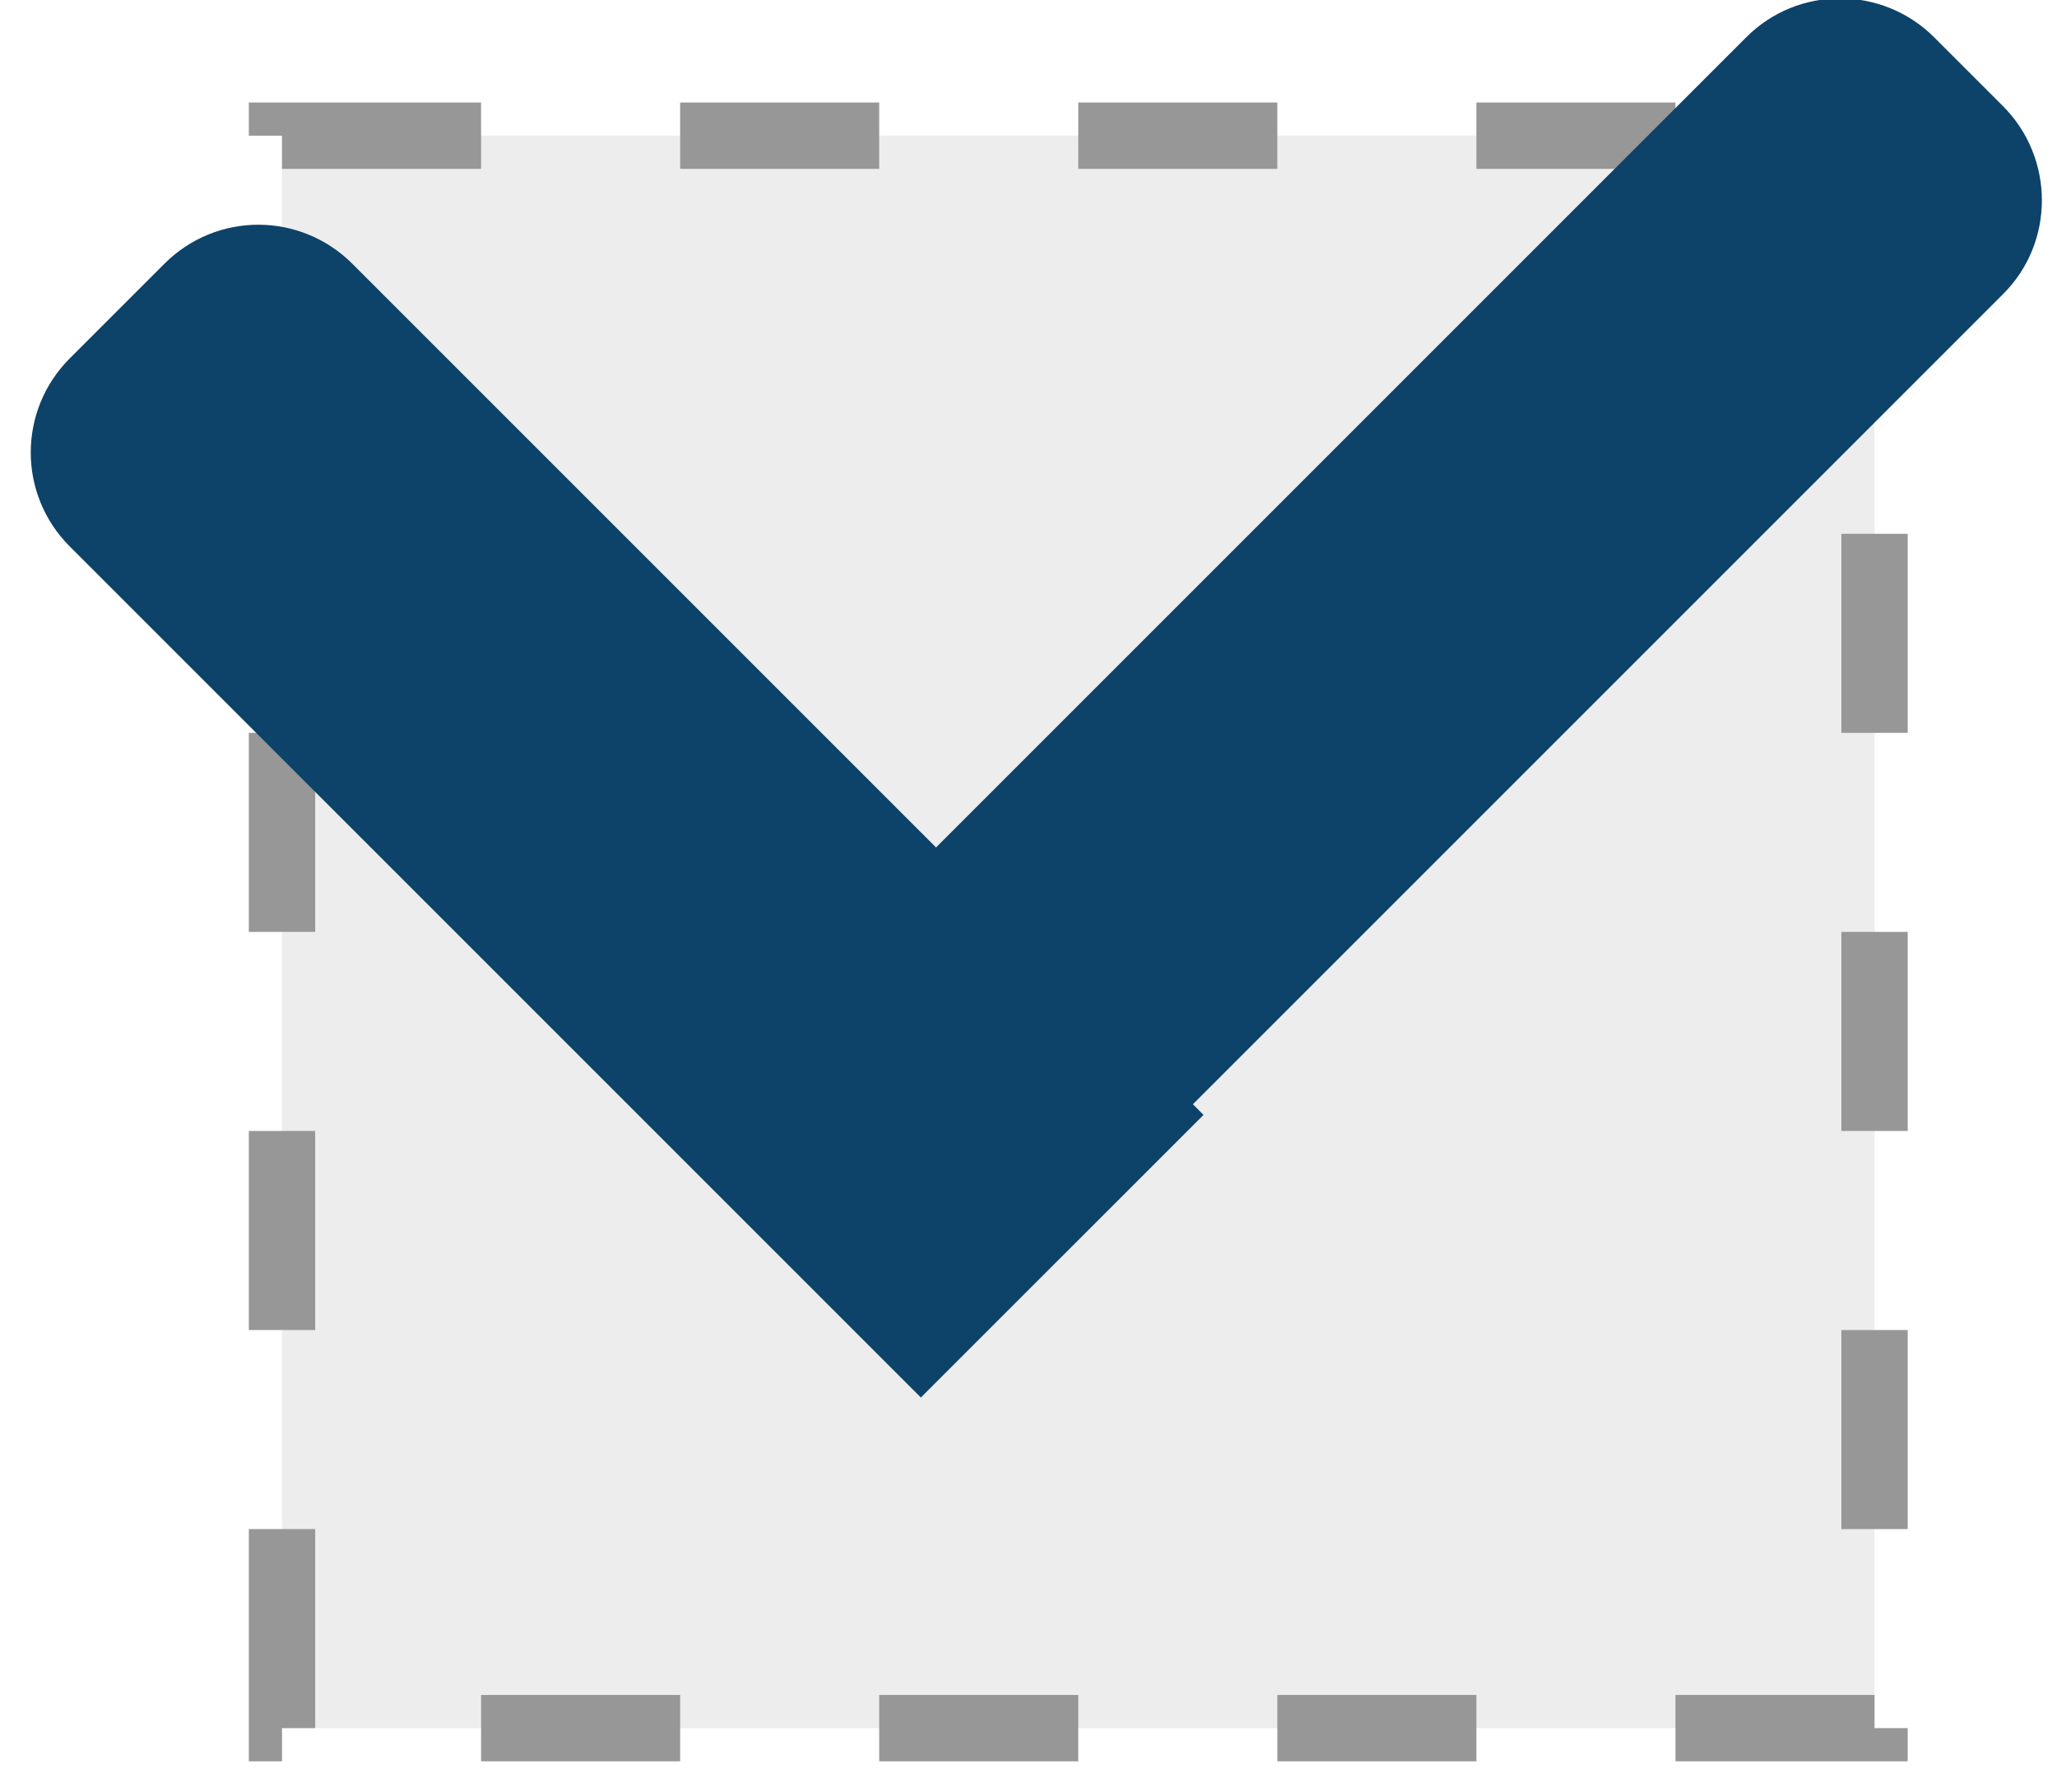
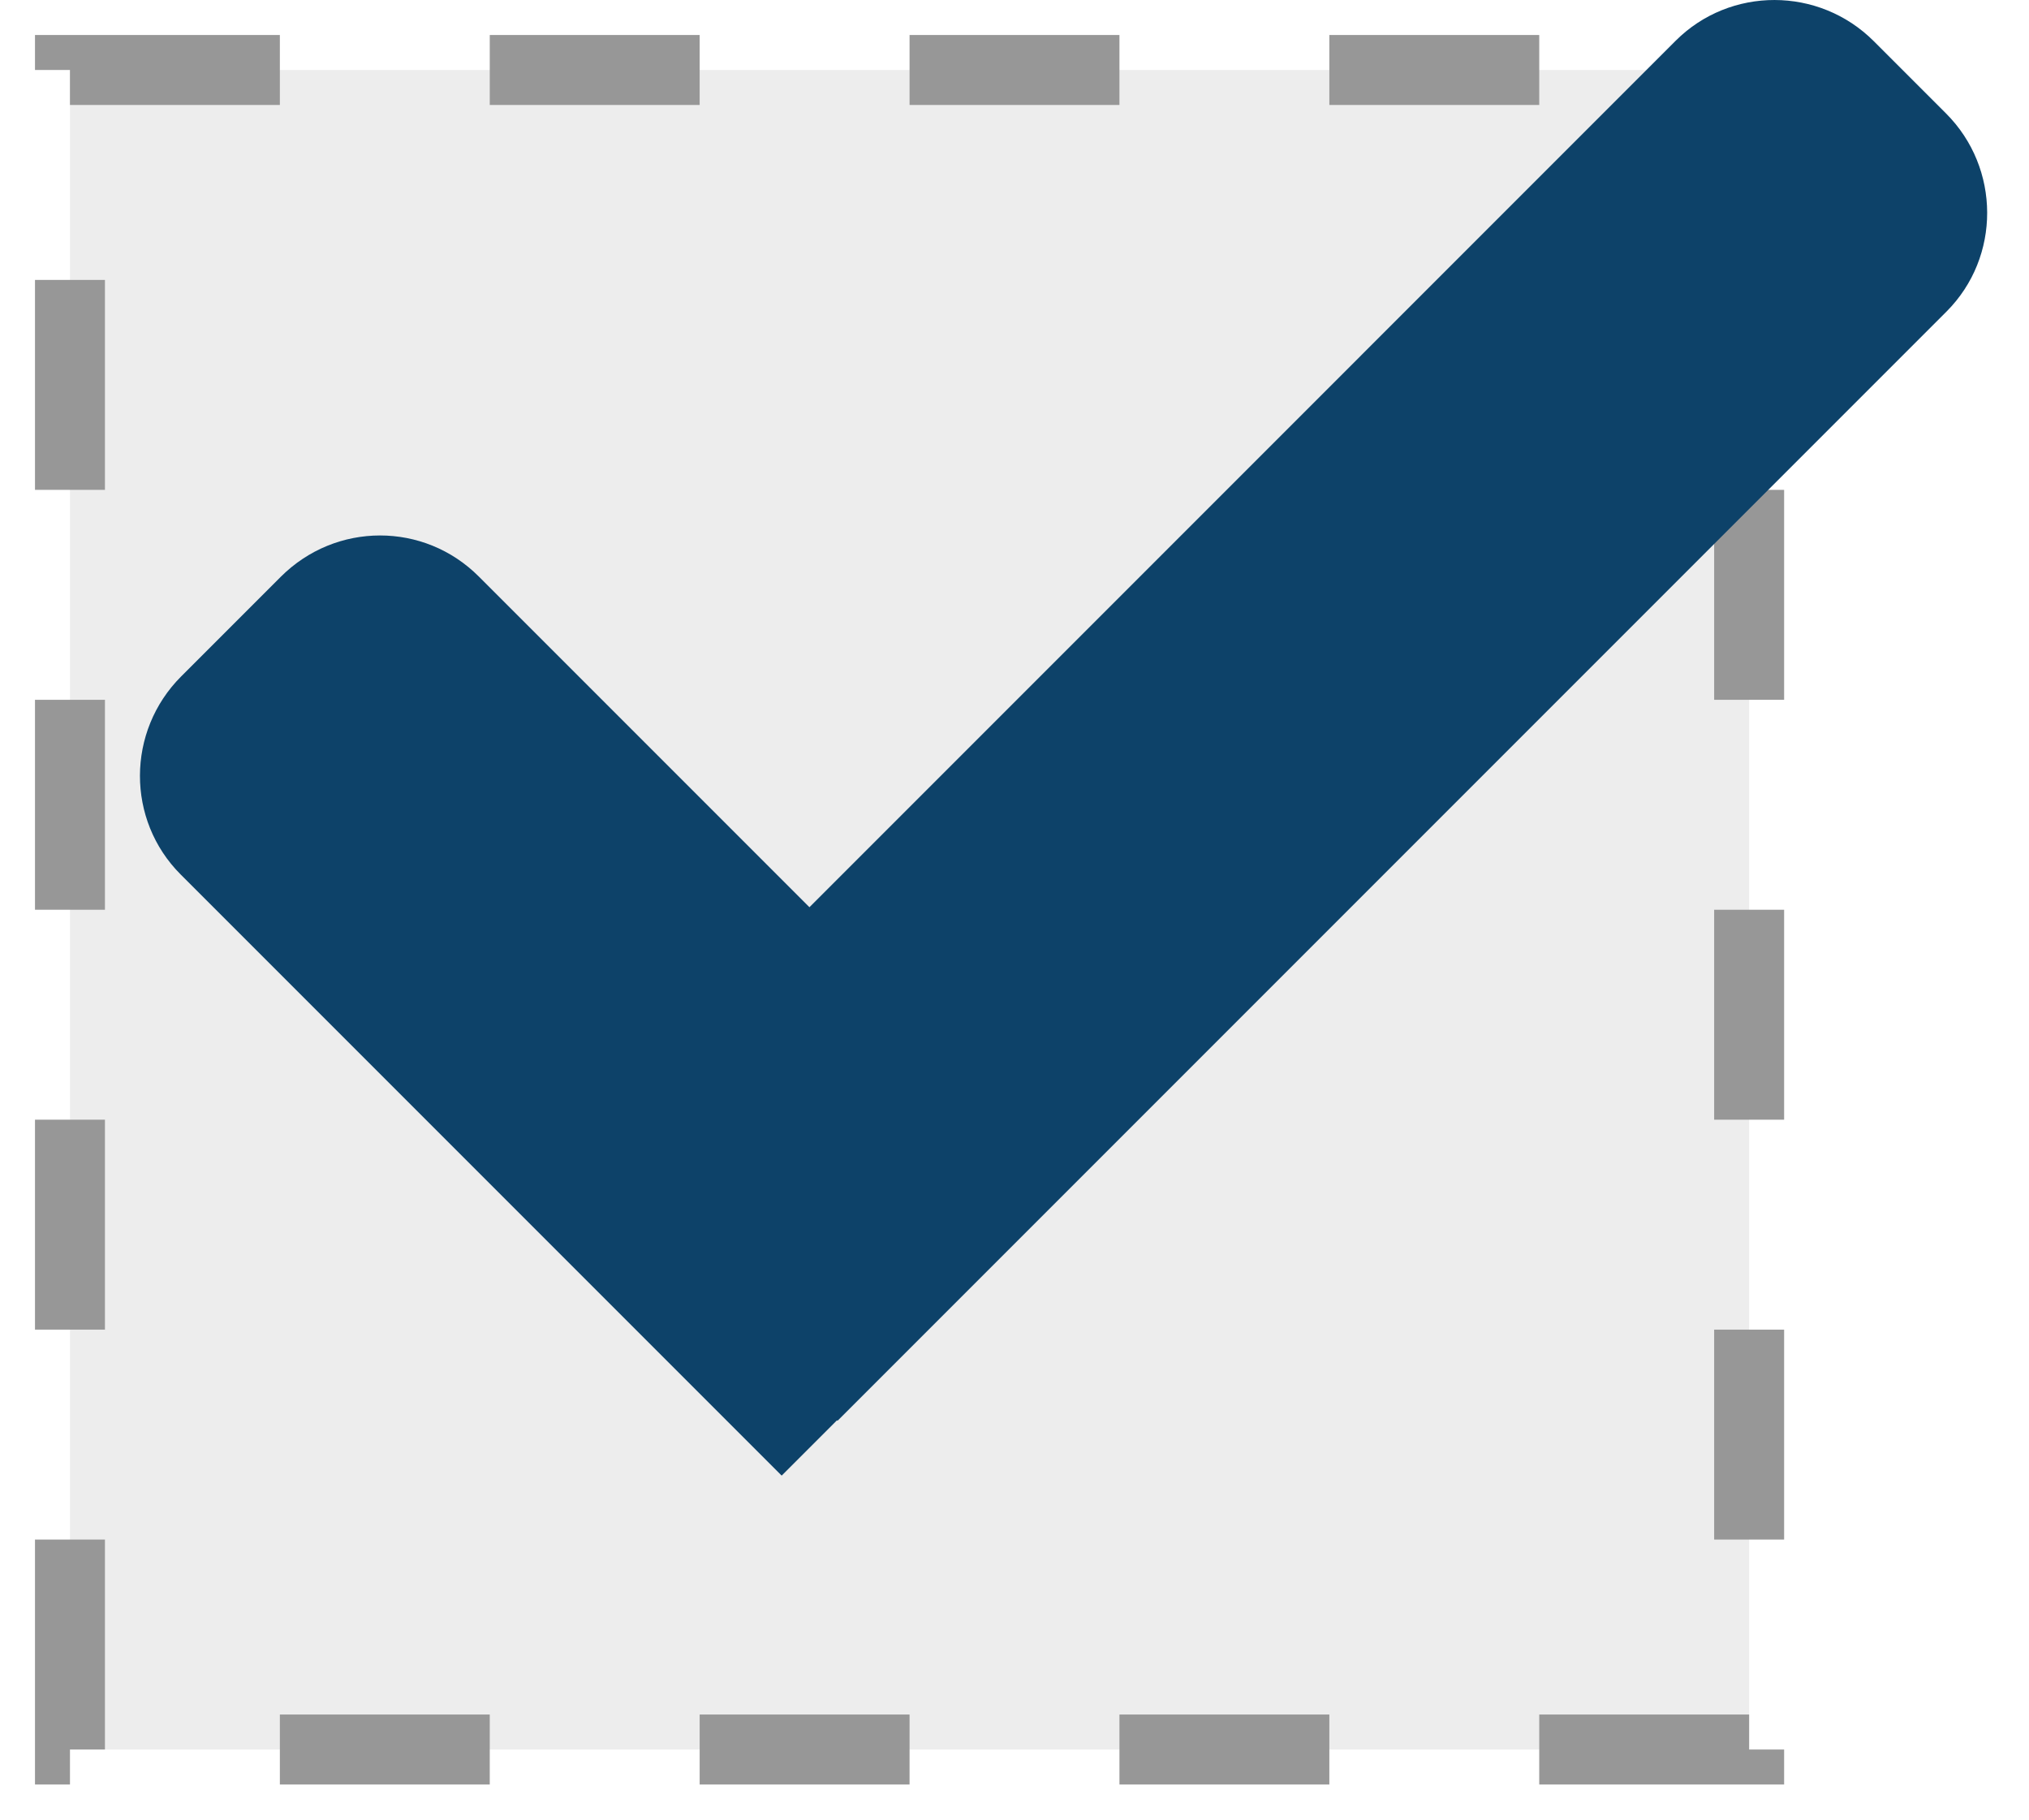
- <svg xmlns="http://www.w3.org/2000/svg" width="31px" height="27px" viewBox="0 0 31 27" version="1.1">
-   <g id="5--On-Boarding" stroke="none" stroke-width="1" fill="none" fill-rule="evenodd">
-     <g id="On-Boarding---Stage-2" transform="translate(-317, -416)">
-       <g id="Complete-your-Signup---Done" transform="translate(303.25, 403.0448)">
-         <g id="Rectangle-26-+-Rectangle-11" transform="translate(14, 12)">
-           <rect id="Rectangle-26" stroke="#979797" stroke-dasharray="3" fill="#EDEDED" x="4" y="3" width="24" height="24" />
-           <path d="M16.879,13.727 L4.666,1.514 C3.888,0.736 2.617,0.736 1.834,1.52 L0.802,2.552 C0.022,3.332 0.015,4.604 0.795,5.384 L13.008,17.597 L12.848,17.758 L17.108,22.017 L29.934,9.191 C30.721,8.404 30.716,7.138 29.933,6.355 L28.51,4.932 C27.72,4.142 26.457,4.149 25.674,4.932 L16.879,13.727 Z" id="Rectangle-11" fill="#0D4269" transform="translate(15.36782, 11.47428) scale(-1, 1) translate(-15.36782, -11.47428) " />
-         </g>
-       </g>
-     </g>
+ <svg xmlns="http://www.w3.org/2000/svg" width="29px" height="26px" viewBox="0 0 29 26" version="1.1">
+   <defs />
+   <g id="Page-1" stroke="none" stroke-width="1" fill="none" fill-rule="evenodd">
+     <rect id="Rectangle-26-Copy-2" stroke="#979797" stroke-dasharray="3" fill="#EDEDED" x="1" y="1" width="24" height="24" />
+     <path d="M18.833,12.964 L6.452,0.582 C5.674,-0.195 4.404,-0.195 3.62,0.589 L2.588,1.621 C1.808,2.401 1.802,3.673 2.582,4.453 L18.432,20.303 L18.439,20.295 L19.23,21.086 L27.82,12.496 C28.598,11.718 28.596,10.45 27.813,9.666 L26.39,8.243 C25.6,7.454 24.34,7.457 23.56,8.237 L18.833,12.964 Z" id="Rectangle-11-Copy-2" fill="#0D4269" transform="translate(15.20106, 10.54294) scale(-1, 1) translate(-15.20106, -10.54294) " />
  </g>
</svg>
